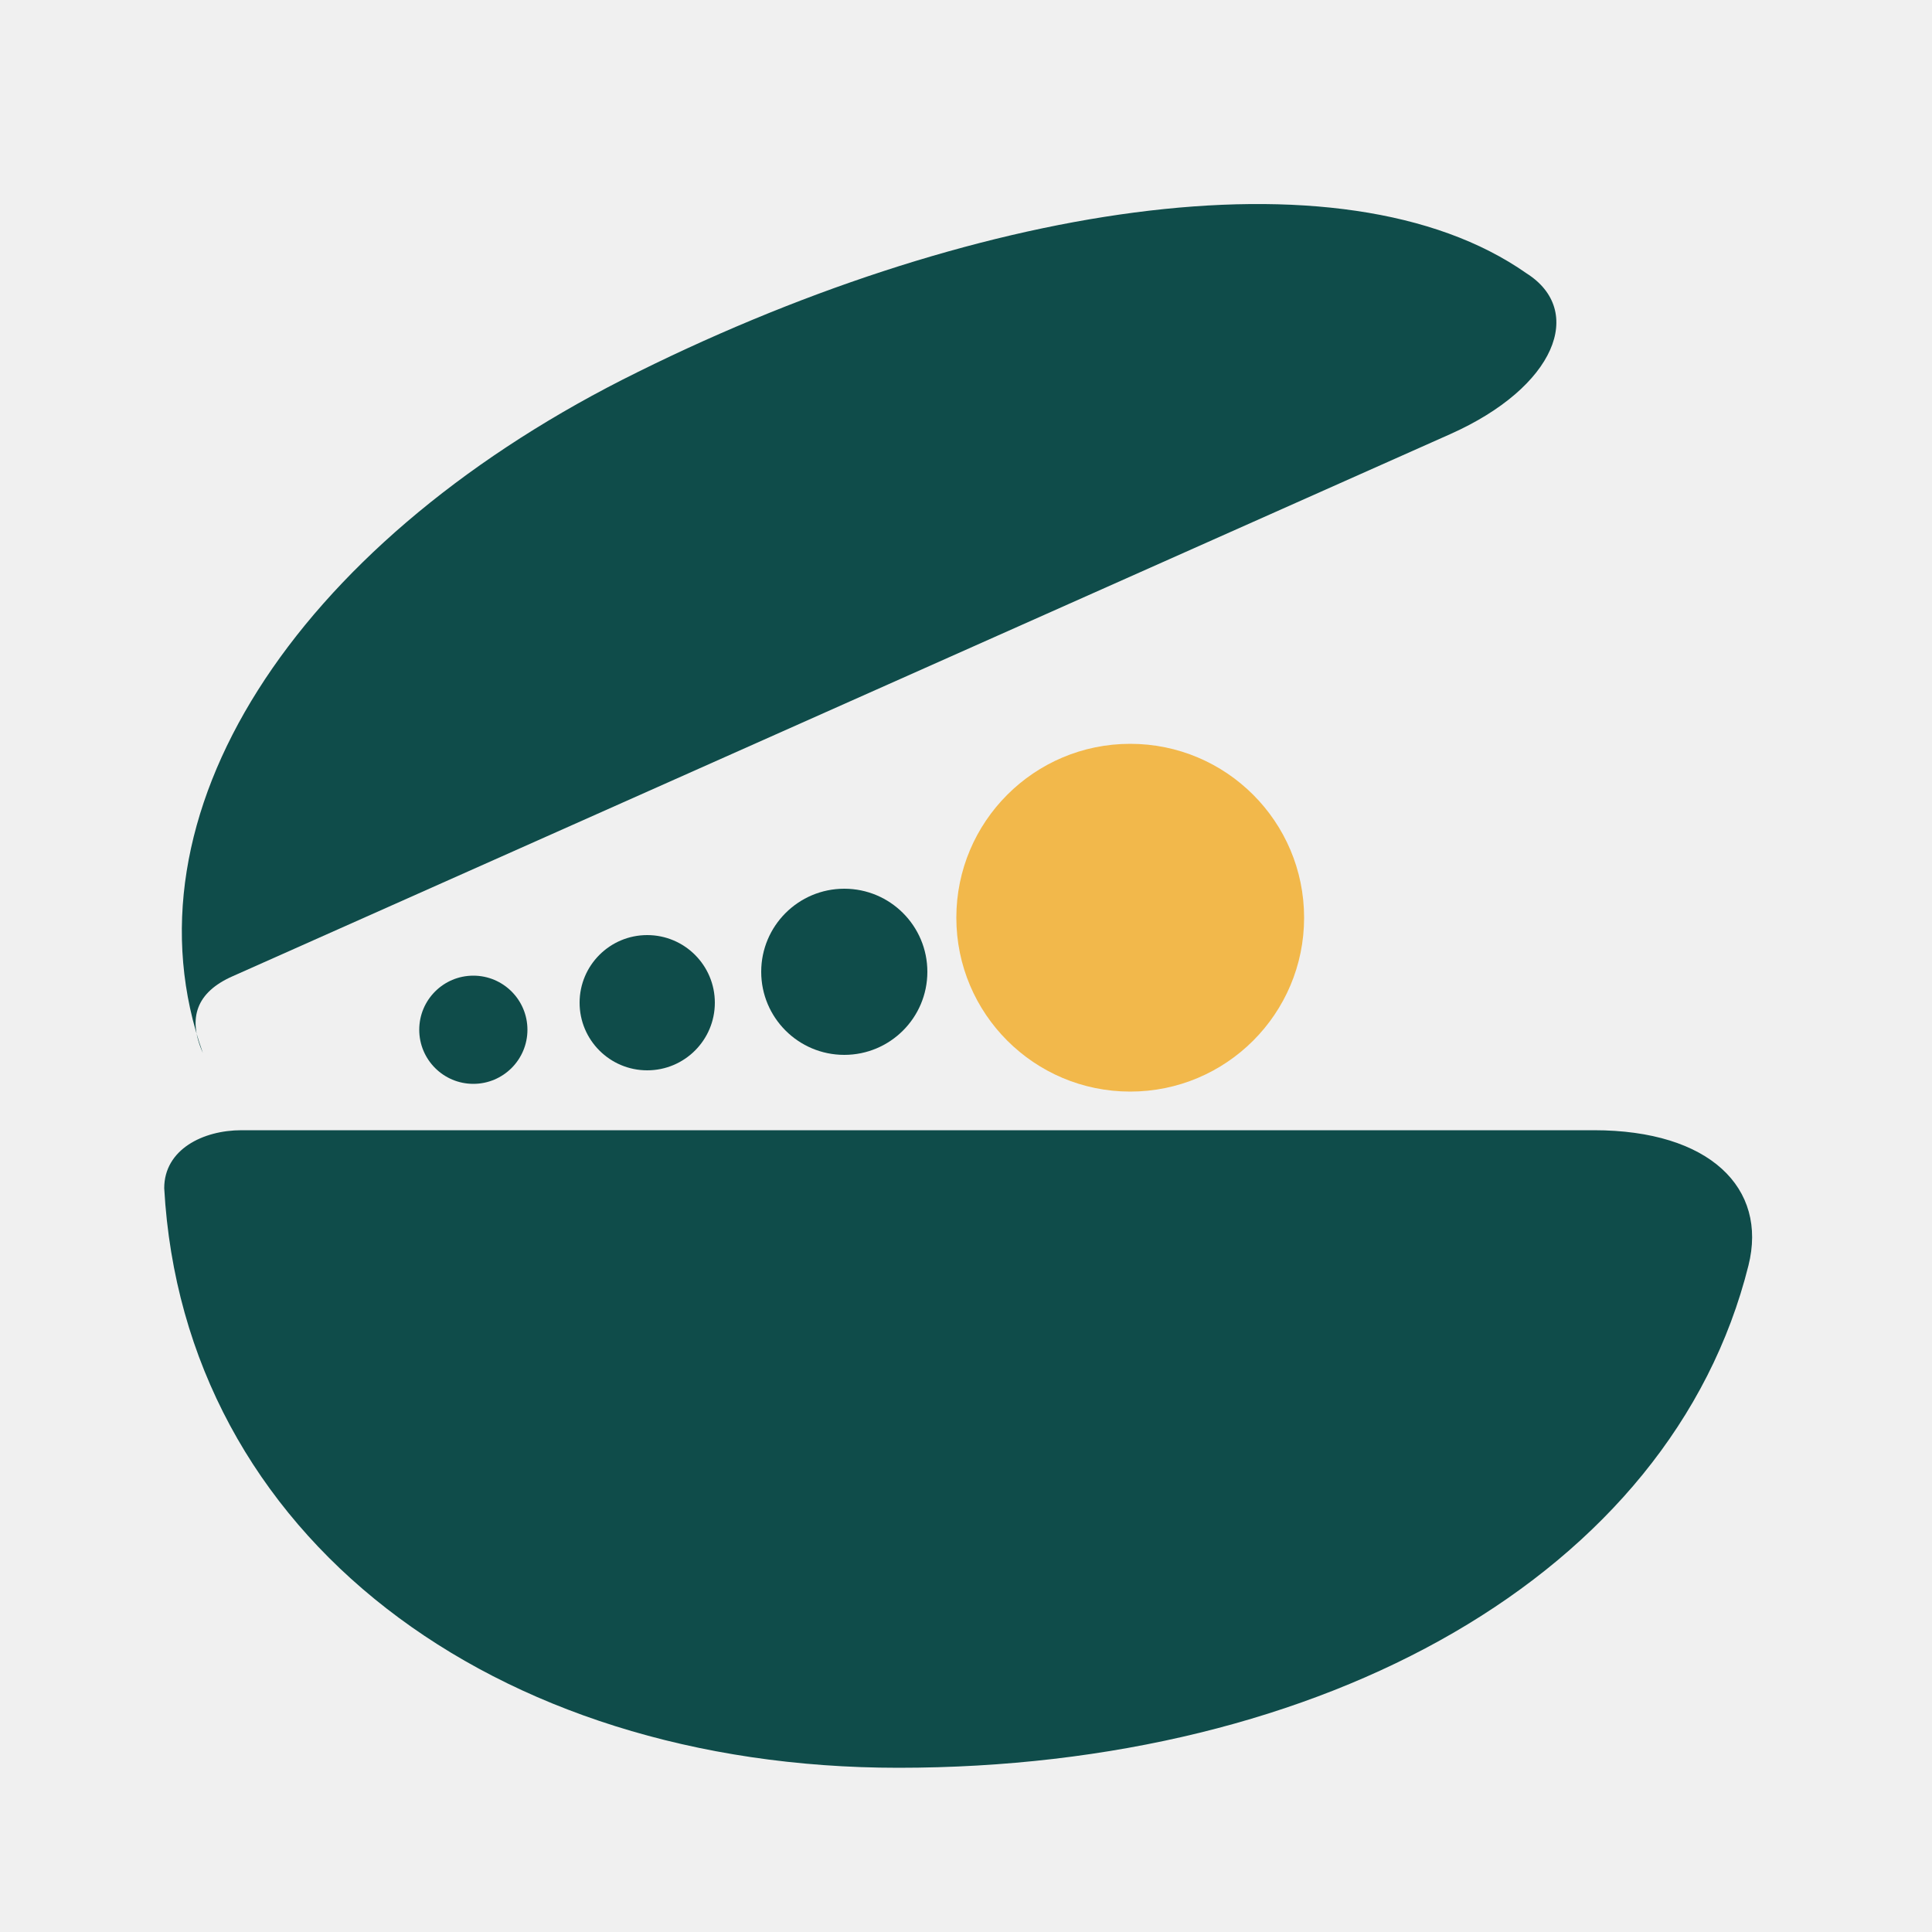
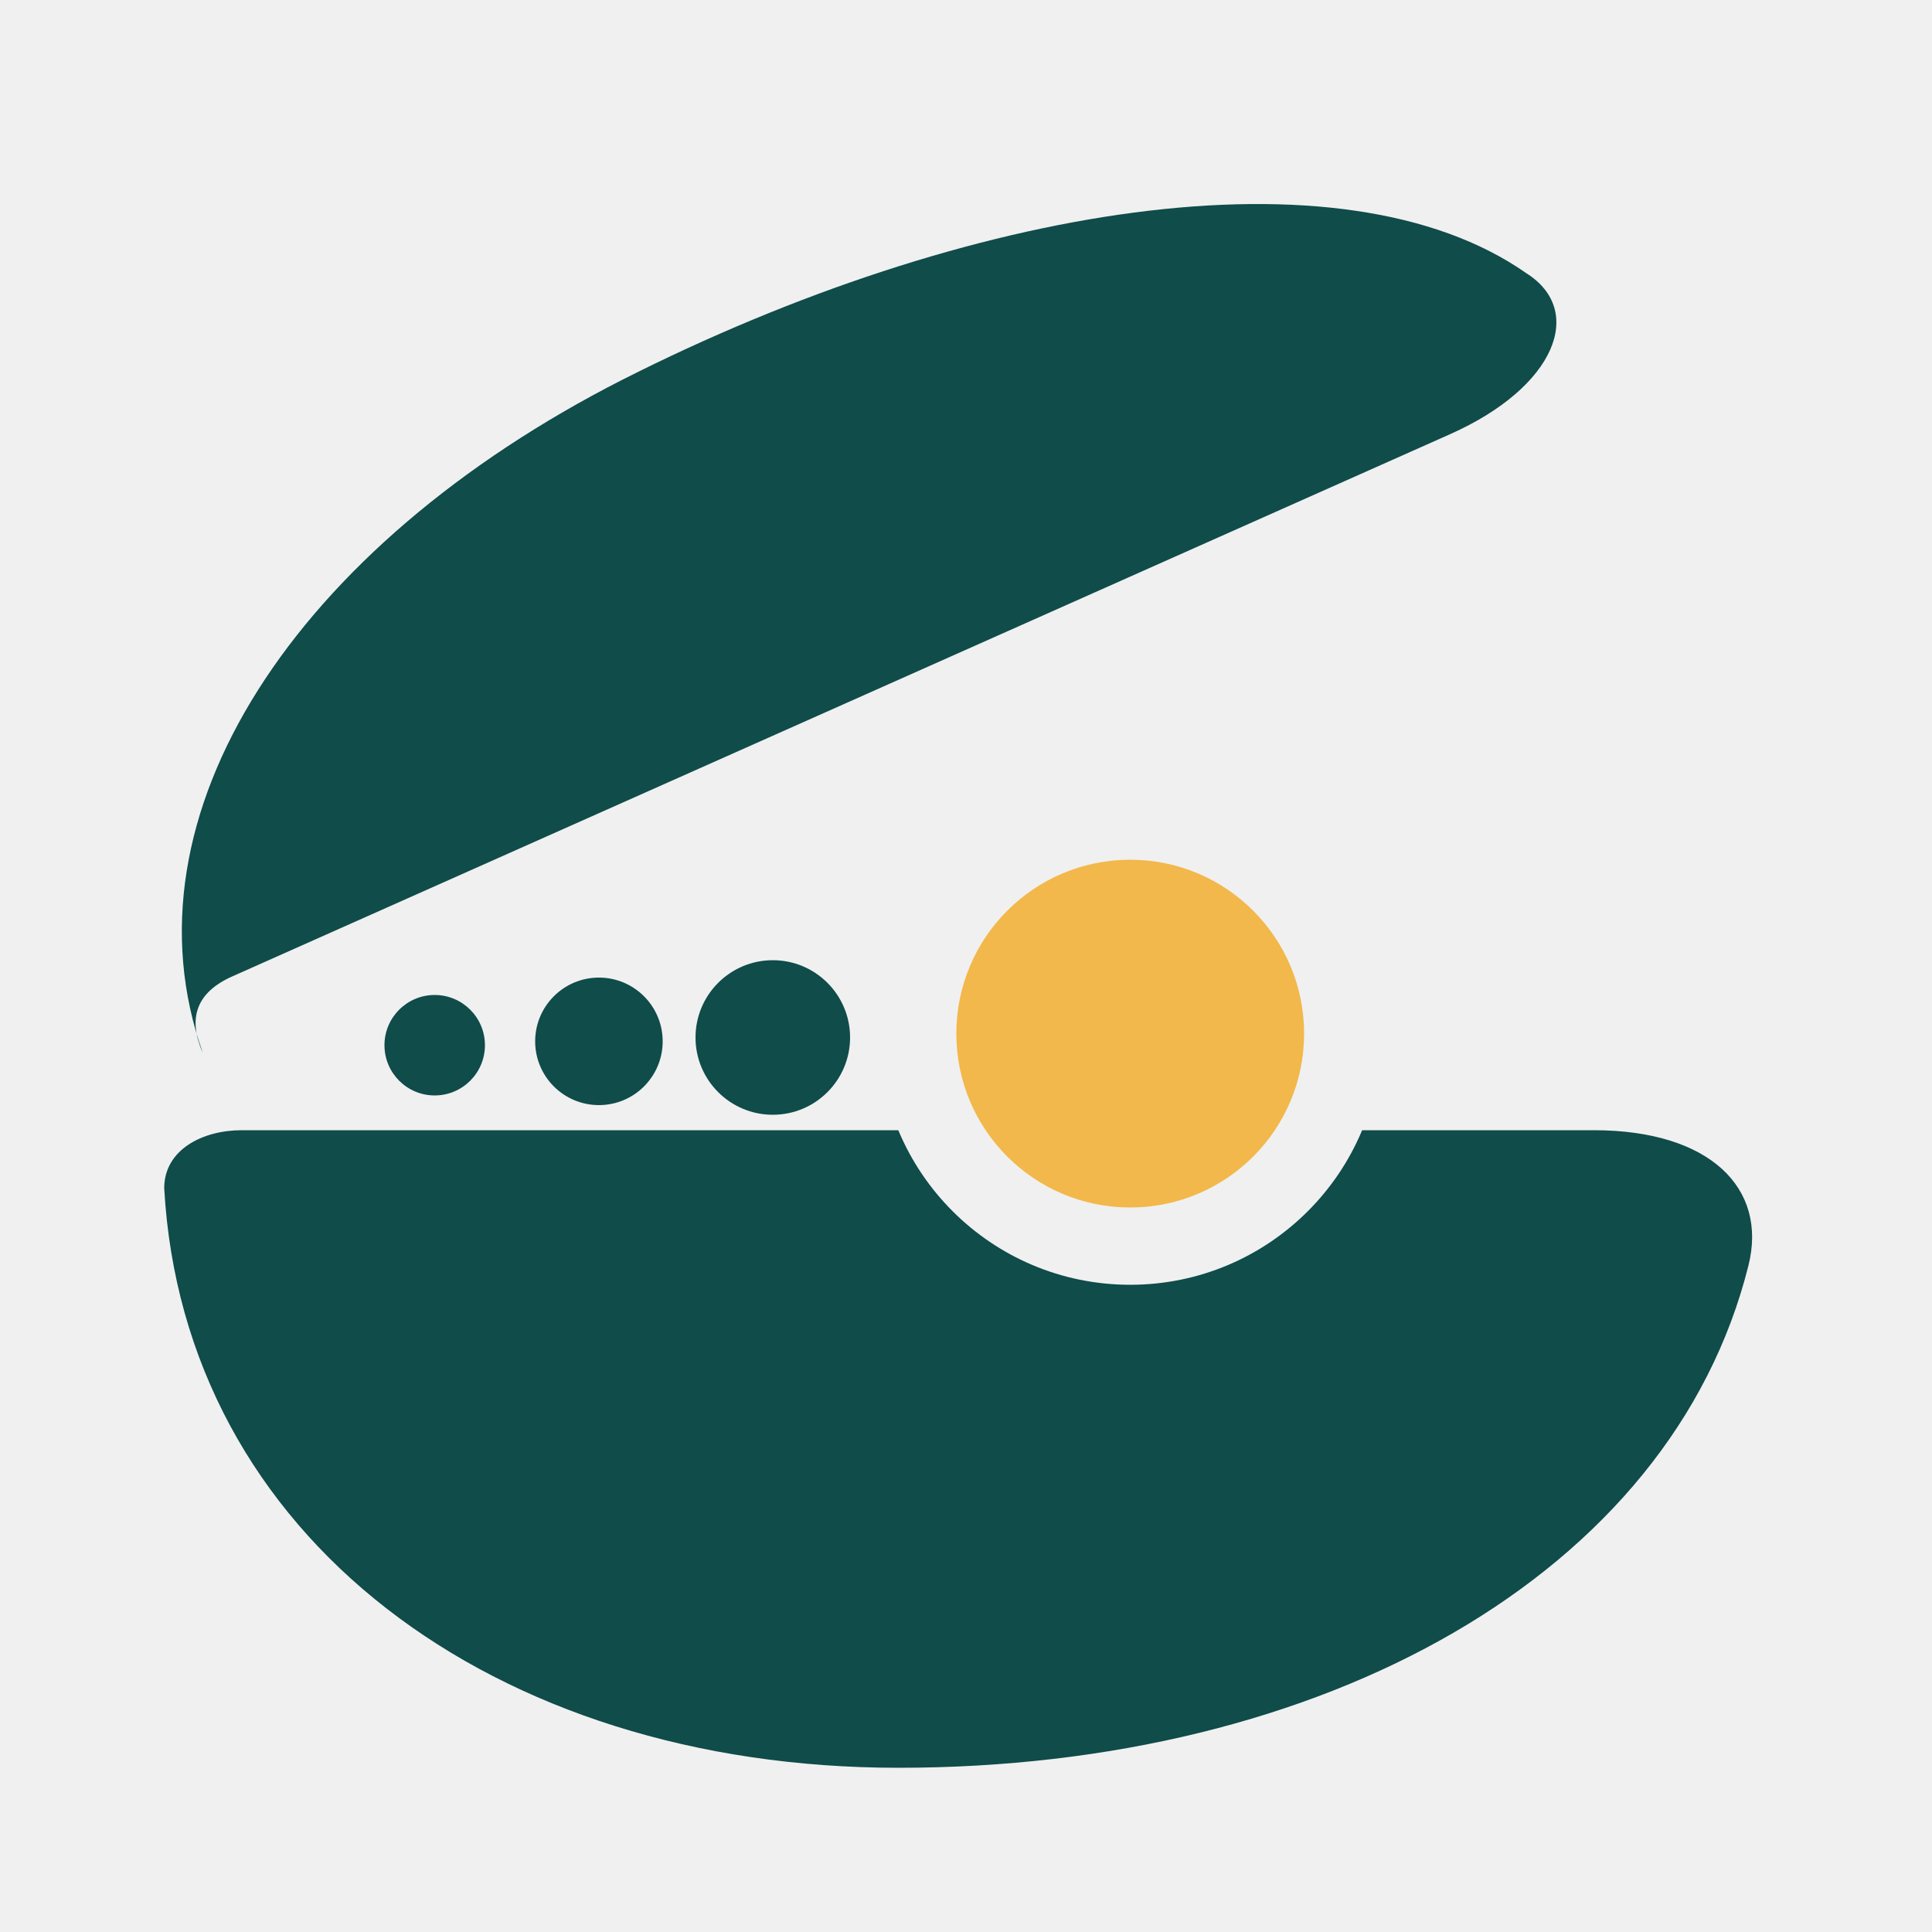
<svg xmlns="http://www.w3.org/2000/svg" viewBox="0 0 100 100">
+   <defs>
+     <mask id="mStrand" maskUnits="userSpaceOnUse" x="0" y="0" width="100" height="100">
+       <rect width="100" height="100" fill="#fff" />
+       <circle cx="60" cy="52" r="13" fill="#000" />
+     </mask>
+   </defs>
  <g fill="#0F4C4A">
    <g transform="translate(-1.5 1.5)">
-       <path d="M10 60C10 58 12 57 14 57H84C90 57 93 60 92 64C88 80 70 90 48 90C27 90 11 78 10 60Z" />
+       <path d="M10 60C10 58 12 57 14 57H84C90 57 93 60 92 64C88 80 70 90 48 90C27 90 11 78 10 60Z" mask="url(#mStrand)" />
      <path transform="rotate(-24 12 53)" d="M12 53C12 51 13 50 15 50H84C90 50 93 47 91 44C85 34 66 29 46 30C27 31 13 40 12 53Z" />
-       <circle cx="26" cy="51.8" r="2.8" />
-       <circle cx="35" cy="50.4" r="3.5" />
-       <circle cx="45.2" cy="48.8" r="4.3" />
-       <circle cx="60" cy="46" r="9" fill="#F2B84B" />
+       <circle cx="24" cy="52.6" r="2.6" />
+       <circle cx="32.5" cy="52.4" r="3.3" />
+       <circle cx="41.5" cy="52.2" r="4" />
+       <circle cx="60" cy="52" r="9" fill="#F2B84B" />
    </g>
  </g>
</svg>
